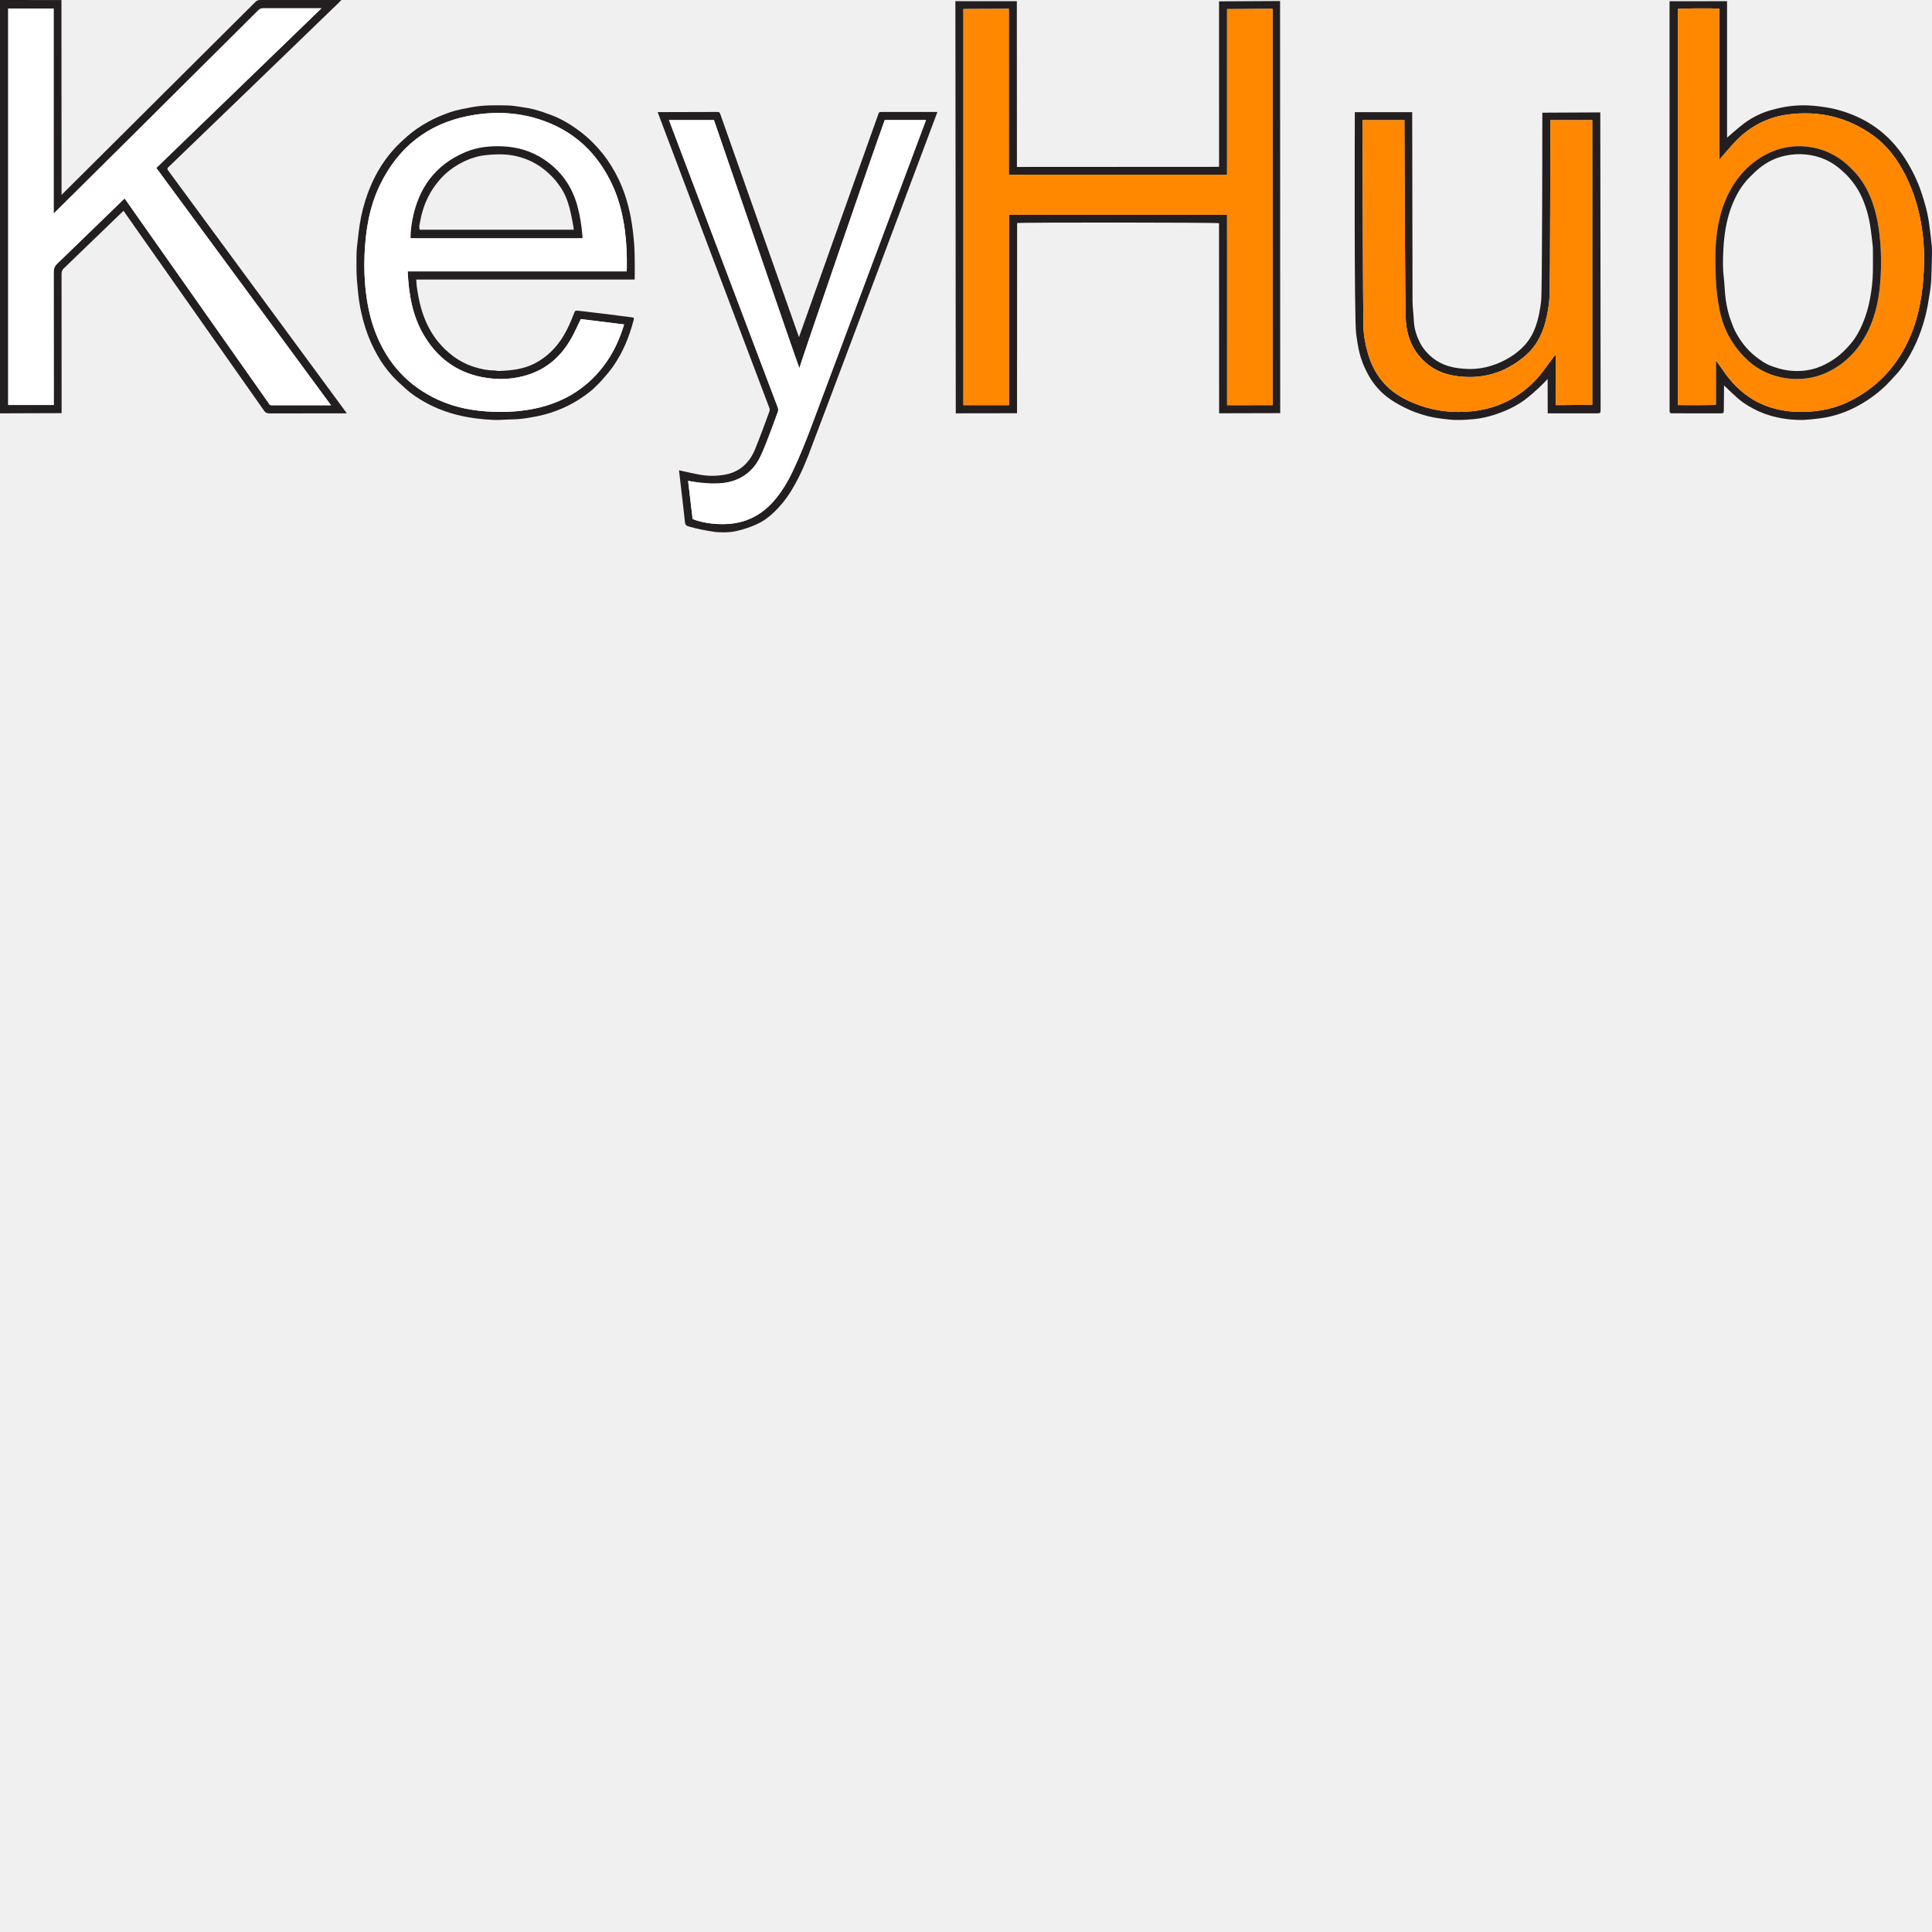
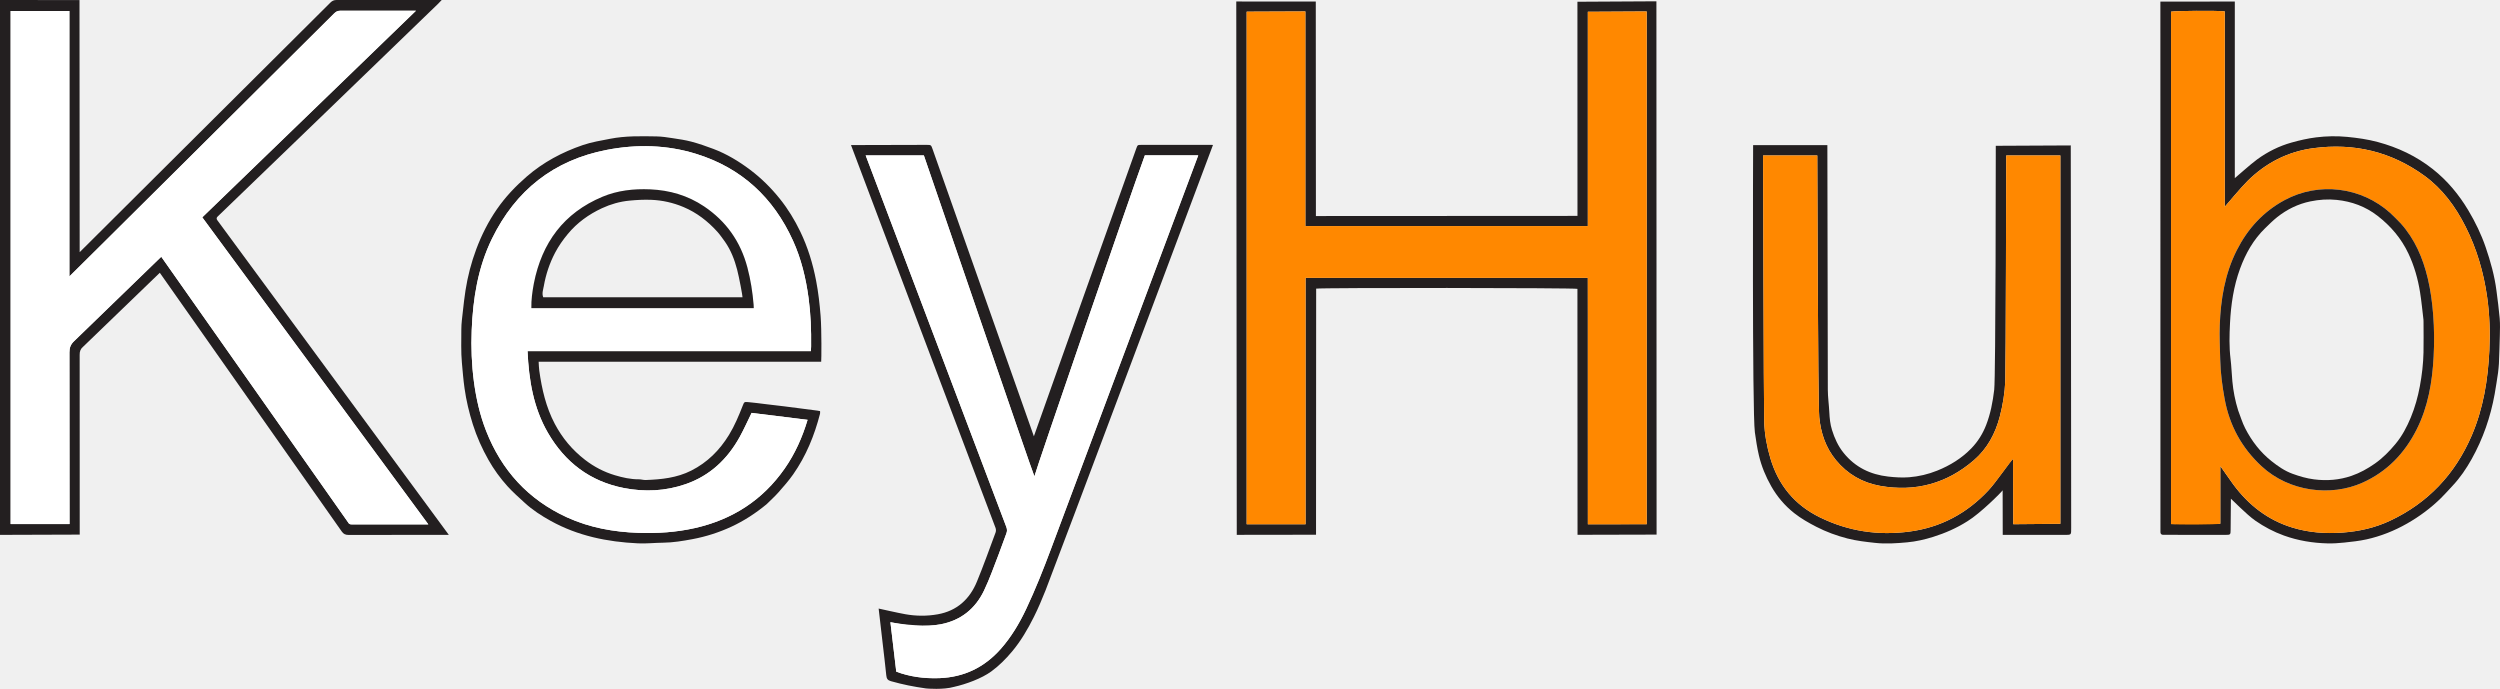
- <svg xmlns="http://www.w3.org/2000/svg" viewBox="0 0 500 500" width="500" height="500">
-   <path fill="#231f20" opacity="1" d="M 43.606 43.233 C 43.249 43.516 43.261 43.778 43.489 44.082 C 44.137 44.95 89.761 106.968 89.761 106.968 L 69.712 106.989 C 69.1 106.991 68.696 106.801 68.358 106.311 L 31.96 54.555 L 16.635 69.336 C 16.104 69.769 15.916 70.287 15.933 70.976 L 15.944 106.921 L 0 106.975 L 0 0 L 15.9 0.014 L 15.934 50.435 C 15.934 50.435 60.139 6.422 66.096 0.503 C 66.447 0.155 66.807 -0.001 67.303 0 L 88.344 0 C 88.344 0 87.793 0.587 87.64 0.737 C 84.967 3.354 44.279 42.612 43.606 43.233 M 69.641 104.506 C 69.872 104.966 70.299 104.877 70.692 104.877 L 85.665 104.877 C 85.665 104.877 55.496 63.898 40.454 43.466 C 54.672 29.722 83.187 2.152 83.187 2.152 L 68.022 2.149 C 67.467 2.146 67.133 2.383 66.778 2.737 C 58.834 10.673 13.879 55.286 13.879 55.286 L 13.879 2.204 L 2.126 2.204 L 2.126 104.818 L 13.908 104.818 L 13.887 70.476 C 13.884 69.548 14.125 68.9 14.799 68.249 L 32.249 51.347 L 69.641 104.506 Z" style="transform-origin: 44.88px 53.495px;" stroke="none" />
+ <svg xmlns="http://www.w3.org/2000/svg" viewBox="0 0 500 137.771" width="500" height="137.771">
+   <path fill="#231f20" opacity="1" d="M 43.606 43.233 C 43.249 43.516 43.261 43.778 43.489 44.082 C 44.137 44.95 89.761 106.968 89.761 106.968 L 69.712 106.989 C 69.1 106.991 68.696 106.801 68.358 106.311 L 31.96 54.555 L 16.635 69.336 C 16.104 69.769 15.916 70.287 15.933 70.976 L 15.944 106.921 L 0 106.975 L 0 0 L 15.9 0.014 L 15.934 50.435 C 15.934 50.435 60.139 6.422 66.096 0.503 C 66.447 0.155 66.807 -0.001 67.303 0 L 88.344 0 C 88.344 0 87.793 0.587 87.64 0.737 C 84.967 3.354 44.279 42.612 43.606 43.233 M 69.641 104.506 C 69.872 104.966 70.299 104.877 70.692 104.877 L 85.665 104.877 C 85.665 104.877 55.496 63.898 40.454 43.466 C 54.672 29.722 83.187 2.152 83.187 2.152 L 68.022 2.149 C 67.467 2.146 67.133 2.383 66.778 2.737 C 58.834 10.673 13.879 55.286 13.879 55.286 L 13.879 2.204 L 2.126 2.204 L 2.126 104.818 L 13.908 104.818 L 13.887 70.476 C 13.884 69.548 14.125 68.9 14.799 68.249 L 32.249 51.347 L 69.641 104.506 Z" style="transform-origin: 44.881px 53.495px;" stroke="none" />
  <path fill="#231f20" opacity="1" stroke="none" d="M 247.254 0.299 L 263.157 0.31 C 263.157 14.531 263.181 43.208 263.181 43.208 L 315.495 43.179 L 315.485 0.35 L 331.282 0.261 L 331.317 106.921 L 315.506 106.961 C 315.506 106.961 315.485 58.13 315.485 57.77 C 314.732 57.556 264.161 57.527 263.232 57.728 C 263.216 58.093 263.206 106.947 263.206 106.947 L 247.352 106.969 M 317.563 45.215 C 315.155 45.215 277.583 45.215 261.077 45.215 C 261.077 30.818 261.077 16.544 261.077 2.283 L 249.331 2.333 C 249.331 36.499 249.331 70.66 249.331 104.848 C 253.262 104.848 257.132 104.848 261.115 104.848 C 261.115 88.389 261.115 71.98 261.115 55.572 C 279.983 55.572 298.845 55.575 317.567 55.575 C 317.573 55.665 317.557 104.836 317.577 104.856 C 319.442 104.856 328.695 104.839 329.349 104.839 C 329.349 70.678 329.345 36.442 329.345 2.287 L 317.566 2.353 C 317.566 2.353 317.568 42.786 317.563 45.215 Z" style="transform-origin: 289.285px 53.615px;" />
  <path fill="#231f20" opacity="1" stroke="none" d="M 190.813 137.373 C 188.676 137.986 185.431 137.718 185.187 137.684 C 182.667 137.331 180.591 136.914 178.177 136.234 C 177.528 136.051 177.316 135.735 177.253 135.044 C 177.053 132.866 175.746 122.117 175.729 121.712 C 175.992 121.76 179.512 122.569 181.08 122.847 C 183.225 123.227 185.389 123.245 187.542 122.861 C 191.397 122.175 193.935 119.841 195.385 116.322 C 196.72 113.08 197.897 109.772 199.12 106.484 C 199.218 106.218 199.211 105.849 199.11 105.582 C 197.83 102.163 170.257 29.262 170.199 29.014 C 170.502 28.999 180.544 28.973 185.316 28.975 C 186.218 28.975 186.214 28.981 186.519 29.834 C 188.367 34.99 206.669 87.046 206.776 87.26 C 206.968 86.638 226.29 32.368 227.251 29.712 C 227.513 28.988 227.509 28.976 228.286 28.976 C 232.8 28.972 237.314 28.973 241.829 28.976 C 242.049 28.977 242.277 28.959 242.598 28.988 C 242.331 29.748 210.839 113.721 209.112 118.068 C 208.397 119.869 207.638 121.66 206.772 123.393 C 205.547 125.842 204.171 128.209 202.397 130.322 C 201.163 131.792 199.826 133.141 198.271 134.277 C 196.304 135.715 193.179 136.842 190.813 137.373 Z M 228.97 31.072 C 225.882 39.496 207.278 93.689 206.878 95.27 C 206.628 94.941 185.212 32.297 184.773 31.084 C 180.861 31.084 177.027 31.084 173.135 31.084 C 173.229 31.369 196.219 92.097 201.256 105.371 C 201.426 105.817 201.456 106.215 201.278 106.675 C 200.743 108.057 200.28 109.467 199.741 110.848 C 198.788 113.29 197.928 115.78 196.794 118.138 C 195.048 121.765 192.162 124.083 188.144 124.857 C 185.273 125.41 182.41 125.274 179.555 124.717 C 179.096 124.627 178.636 124.546 178.083 124.443 C 178.483 127.828 178.869 131.097 179.252 134.332 C 181.852 135.311 184.747 135.747 187.89 135.627 C 192.799 135.439 196.868 133.481 200.125 129.81 C 202.247 127.417 203.86 124.7 205.221 121.825 C 207.088 117.877 208.69 113.819 210.22 109.732 C 219.936 83.782 239.532 31.352 239.625 31.072 C 236.024 31.072 232.491 31.072 228.97 31.072 Z" style="transform-origin: 206.399px 83.371px;" />
  <path fill="#231f20" opacity="1" stroke="none" d="M 393.495 104.242 C 391.31 105.631 389.022 106.627 386.611 107.383 C 384.915 107.914 383.19 108.306 381.438 108.467 C 379.318 108.661 377.193 108.813 375.044 108.578 C 373.172 108.372 371.312 108.169 369.488 107.697 C 367.329 107.138 365.252 106.381 363.261 105.355 C 361.709 104.555 360.204 103.703 358.834 102.619 C 356.953 101.13 355.432 99.337 354.248 97.253 C 353.143 95.307 352.289 93.252 351.78 91.077 C 351.424 89.558 351.191 88.006 350.975 86.459 C 350.414 82.457 350.625 29.033 350.625 29.033 L 365.474 29.033 C 365.474 29.033 365.538 63.226 365.564 77.942 C 365.567 79.445 365.793 80.946 365.864 82.451 C 365.921 83.652 366.039 84.842 366.398 85.989 C 366.918 87.654 367.612 89.21 368.74 90.602 C 371.054 93.461 374.072 94.908 377.637 95.314 C 379.019 95.471 380.433 95.559 381.815 95.451 C 383.745 95.299 385.633 94.854 387.449 94.123 C 390.023 93.087 392.332 91.665 394.271 89.666 C 395.58 88.317 396.557 86.739 397.229 85.005 C 398.107 82.738 398.557 80.367 398.843 77.945 C 399.151 75.328 399.156 29.16 399.156 29.16 L 414.154 29.086 C 414.154 29.086 414.234 80.467 414.236 105.584 C 414.236 107.02 414.302 106.981 412.822 106.978 C 409.107 106.973 400.546 106.977 400.546 106.977 C 400.546 106.977 400.528 99.689 400.528 98.059 C 400.368 98.371 396.041 102.699 393.495 104.242 M 401.243 31.088 C 401.243 33.702 401.159 73.683 401.055 76.192 C 400.956 78.592 400.574 80.957 399.966 83.282 C 399.072 86.707 397.456 89.737 394.754 92.062 C 389.334 96.724 383.048 98.424 376.019 97.172 C 372.472 96.54 369.484 94.815 367.18 92.009 C 365.138 89.522 364.161 86.605 363.856 83.437 C 363.577 80.537 363.461 31.475 363.461 31.098 C 359.793 31.098 356.239 31.098 352.615 31.098 C 352.615 31.528 352.74 80.918 352.836 84.285 C 352.908 86.807 353.359 89.271 354.082 91.688 C 355.682 97.034 358.91 100.982 363.958 103.461 C 369.643 106.254 375.605 107.144 381.853 106.32 C 388.136 105.492 393.384 102.68 397.695 98.063 C 399.301 96.343 402.219 91.934 402.608 91.814 C 402.608 92.735 402.646 104.844 402.646 104.844 L 412.075 104.761 C 412.075 80.21 412.075 55.656 412.075 31.088 C 408.453 31.088 404.895 31.088 401.243 31.088 Z" style="transform-origin: 382.411px 68.865px;" />
  <path fill="#231f20" opacity="1" stroke="none" d="M 153.314 100.851 C 151.121 102.656 148.811 104.164 146.284 105.336 C 143.787 106.494 141.187 107.327 138.483 107.832 C 136.553 108.192 134.619 108.517 132.644 108.538 C 130.963 108.557 129.279 108.748 127.605 108.67 C 121.475 108.387 115.564 107.183 110.131 104.172 C 108.282 103.148 106.509 102.003 104.948 100.568 C 103.772 99.487 102.563 98.429 101.496 97.246 C 100.045 95.638 98.769 93.882 97.698 91.988 C 96.415 89.72 95.353 87.355 94.568 84.871 C 93.819 82.505 93.249 80.098 92.903 77.634 C 92.665 75.942 92.533 74.244 92.378 72.545 C 92.174 70.317 92.274 68.096 92.267 65.873 C 92.264 64.685 92.439 63.493 92.569 62.307 C 92.724 60.895 92.879 59.48 93.1 58.077 C 93.543 55.255 94.255 52.502 95.259 49.822 C 96.316 47 97.659 44.333 99.371 41.854 C 101.067 39.399 103.097 37.256 105.352 35.303 C 108.658 32.439 112.432 30.432 116.544 29.023 C 118.328 28.412 120.186 28.117 122.033 27.755 C 125.114 27.152 128.22 27.23 131.326 27.283 C 132.402 27.302 133.479 27.474 134.547 27.637 C 135.81 27.83 137.084 28.009 138.315 28.34 C 139.797 28.739 141.256 29.242 142.693 29.788 C 145.349 30.797 147.764 32.253 150.029 33.958 C 152.248 35.63 154.205 37.566 155.948 39.737 C 157.585 41.775 158.933 43.981 160.062 46.327 C 161.568 49.455 162.571 52.749 163.224 56.154 C 163.67 58.475 163.935 60.814 164.12 63.174 C 164.346 66.058 164.285 72.087 164.238 72.341 C 145.438 72.341 126.569 72.341 107.727 72.341 C 107.774 73.028 107.78 73.59 107.857 74.142 C 108.374 77.831 109.196 81.431 110.952 84.76 C 112.451 87.602 114.455 90.001 117.009 91.969 C 118.823 93.367 120.816 94.402 122.983 95.048 C 124.529 95.51 126.124 95.872 127.77 95.861 C 128.222 95.857 128.676 96.018 129.125 96.002 C 132.27 95.893 135.363 95.578 138.248 94.122 C 141.483 92.488 143.918 90.049 145.792 86.994 C 146.931 85.135 147.76 83.133 148.555 81.113 C 148.838 80.393 148.857 80.357 149.612 80.421 C 150.745 80.516 151.873 80.678 153.003 80.812 C 154.301 80.965 155.6 81.115 156.898 81.275 C 158.055 81.417 159.21 81.571 160.366 81.721 C 161.41 81.855 162.453 81.99 163.497 82.127 C 163.661 82.149 163.823 82.186 164.012 82.22 C 164.012 82.419 164.046 82.591 164.007 82.744 C 162.887 87.09 161.213 91.199 158.627 94.886 C 157.747 96.141 156.724 97.302 155.708 98.454 C 154.975 99.284 154.145 100.027 153.314 100.851 M 117.704 70.23 C 132.521 70.23 147.338 70.23 162.182 70.23 C 162.2 69.826 162.22 69.542 162.224 69.258 C 162.267 66.03 162.148 62.813 161.715 59.609 C 161.178 55.633 160.251 51.76 158.585 48.102 C 154.675 39.513 148.31 33.596 139.253 30.781 C 133.394 28.96 127.387 28.818 121.387 29.972 C 110.757 32.017 103.129 38.055 98.396 47.738 C 95.579 53.503 94.588 59.712 94.339 66.057 C 94.205 69.481 94.329 72.901 94.78 76.307 C 95.228 79.683 95.972 82.983 97.214 86.158 C 100.31 94.066 105.629 99.916 113.386 103.465 C 117.915 105.537 122.726 106.397 127.669 106.57 C 131.474 106.703 135.256 106.455 138.982 105.611 C 146.478 103.913 152.532 100.033 156.947 93.695 C 159.001 90.747 160.452 87.51 161.518 83.965 C 157.716 83.494 153.971 83.031 150.319 82.579 C 149.499 84.25 148.795 85.843 147.957 87.362 C 145.499 91.822 142.002 95.138 137.127 96.83 C 133.1 98.227 128.965 98.42 124.801 97.611 C 118.024 96.294 113.007 92.469 109.583 86.557 C 106.683 81.551 105.77 76.013 105.509 70.23 C 109.547 70.23 113.54 70.23 117.704 70.23 Z" style="transform-origin: 128.266px 67.968px;" />
  <path fill="#231f20" opacity="1" stroke="none" d="M 499.613 74.532 C 499.384 76.015 499.184 77.423 498.931 78.822 C 498.102 83.408 496.599 87.764 494.32 91.831 C 493.247 93.747 492.011 95.566 490.495 97.175 C 489.733 97.984 489.002 98.825 488.21 99.603 C 486.167 101.612 483.889 103.303 481.392 104.723 C 478.838 106.175 476.143 107.246 473.288 107.877 C 471.822 108.201 470.315 108.357 468.819 108.517 C 467.717 108.635 466.601 108.706 465.494 108.678 C 462.518 108.603 459.612 108.125 456.793 107.111 C 454.736 106.371 452.83 105.36 451.049 104.12 C 449.313 102.911 446.304 99.804 446.18 99.742 C 446.161 99.978 446.129 104.115 446.125 105.973 C 446.122 106.935 446.082 106.975 445.095 106.975 C 441.095 106.978 432.751 106.978 432.58 106.964 C 432.282 106.941 432.107 106.775 432.089 106.474 C 432.073 106.218 432.076 0.324 432.076 0.324 L 446.962 0.308 C 446.962 0.308 446.962 23.74 446.962 35.63 C 447.245 35.418 450.061 32.88 451.436 31.876 C 453.522 30.356 455.831 29.202 458.324 28.506 C 459.935 28.056 461.584 27.674 463.241 27.471 C 465.3 27.219 467.373 27.175 469.464 27.38 C 471.513 27.58 473.532 27.864 475.517 28.394 C 479.562 29.475 483.279 31.226 486.573 33.835 C 489.468 36.128 491.782 38.916 493.668 42.079 C 495.059 44.411 496.241 46.848 497.121 49.411 C 498.101 52.267 498.918 55.177 499.299 58.187 C 499.532 60.019 499.785 61.851 499.941 63.69 C 500.037 64.825 499.992 65.975 499.967 67.117 C 499.926 68.997 499.858 70.877 499.783 72.757 C 499.76 73.324 499.675 73.889 499.613 74.532 M 444.958 41.351 C 444.958 34.593 444.958 8.62 444.958 2.275 C 443.487 2.087 434.776 2.155 434.206 2.339 C 434.206 36.503 434.206 104.814 434.206 104.814 L 444.065 104.741 C 444.065 104.741 444.065 97.205 444.065 93.21 C 444.31 93.534 445.939 95.924 446.689 96.932 C 449.719 101.011 453.551 104.007 458.459 105.512 C 461.747 106.52 465.106 106.771 468.53 106.515 C 471.841 106.269 475.03 105.55 478.026 104.138 C 485.613 100.564 491.003 94.842 494.318 87.162 C 496.669 81.716 497.588 75.956 497.873 70.079 C 498.046 66.511 497.931 62.947 497.427 59.4 C 496.727 54.472 495.353 49.753 493.105 45.306 C 491.095 41.331 488.515 37.788 484.874 35.146 C 478.23 30.325 470.79 28.553 462.682 29.635 C 457.56 30.319 453.161 32.577 449.502 36.204 C 448.107 37.586 445.253 41.026 444.958 41.351 Z" style="transform-origin: 466.038px 54.496px;" />
-   <path fill="#ffffff" opacity="1" stroke="none" d="M 69.606 104.451 C 57.14 86.725 32.249 51.347 32.249 51.347 L 14.799 68.249 C 14.125 68.9 13.884 69.548 13.887 70.476 L 13.908 104.818 L 2.126 104.818 C 2.126 70.612 2.126 2.204 2.126 2.204 L 13.879 2.204 C 13.879 2.204 13.88 37.588 13.88 55.284 C 13.933 55.314 58.834 10.673 66.778 2.737 C 67.133 2.383 67.467 2.146 68.022 2.149 L 83.195 2.149 C 83.195 2.149 54.672 29.722 40.454 43.466 C 55.496 63.898 85.665 104.877 85.665 104.877 C 85.665 104.877 75.406 104.878 70.692 104.877 C 70.299 104.877 69.872 104.966 69.606 104.451 Z" style="transform-origin: 43.895px 53.516px;" />
+   <path fill="#ffffff" opacity="1" stroke="none" d="M 69.606 104.451 C 57.14 86.725 32.249 51.347 32.249 51.347 L 14.799 68.249 C 14.125 68.9 13.884 69.548 13.887 70.476 L 13.908 104.818 L 2.126 104.818 C 2.126 70.612 2.126 2.204 2.126 2.204 L 13.879 2.204 C 13.879 2.204 13.88 37.588 13.88 55.284 C 13.933 55.314 58.834 10.673 66.778 2.737 C 67.133 2.383 67.467 2.146 68.022 2.149 L 83.195 2.149 C 83.195 2.149 54.672 29.722 40.454 43.466 C 55.496 63.898 85.665 104.877 85.665 104.877 C 85.665 104.877 75.406 104.878 70.692 104.877 C 70.299 104.877 69.872 104.966 69.606 104.451 Z" style="transform-origin: 43.896px 53.516px;" />
  <path fill="#ff8800" opacity="1" stroke="none" d="M 261.077 45.215 C 277.583 45.215 315.155 45.215 317.564 45.215 C 317.568 42.786 317.566 2.353 317.566 2.353 L 329.345 2.287 C 329.345 36.442 329.349 70.694 329.349 104.855 C 328.714 104.845 317.576 104.887 317.564 104.863 C 317.552 104.838 317.597 55.659 317.549 55.575 C 298.827 55.575 279.983 55.572 261.115 55.572 C 261.115 71.98 261.115 88.389 261.115 104.848 C 257.132 104.848 253.262 104.848 249.331 104.848 C 249.331 70.66 249.331 36.499 249.331 2.333 L 261.077 2.283 C 261.077 16.544 261.077 30.818 261.077 45.215 Z" style="transform-origin: 289.34px 53.577px;" />
  <path fill="#ffffff" opacity="1" stroke="none" d="M 206.878 95.27 C 207.278 93.689 225.882 39.496 228.97 31.072 C 232.491 31.072 236.061 31.07 239.662 31.07 C 239.569 31.35 219.936 83.782 210.22 109.732 C 208.69 113.819 207.088 117.877 205.22 121.825 C 203.86 124.7 202.247 127.417 200.125 129.81 C 196.868 133.481 192.799 135.439 187.89 135.627 C 184.747 135.747 181.852 135.311 179.252 134.332 C 178.869 131.097 178.483 127.828 178.083 124.443 C 180.817 124.948 185.273 125.41 188.144 124.857 C 192.162 124.083 195.048 121.765 196.794 118.138 C 197.928 115.781 198.788 113.29 199.741 110.848 C 200.28 109.467 200.743 108.057 201.278 106.675 C 201.456 106.215 201.426 105.817 201.256 105.371 C 196.219 92.097 173.229 31.369 173.135 31.084 C 177.027 31.084 180.861 31.084 184.773 31.084 C 185.212 32.297 206.628 94.941 206.878 95.27 Z" style="transform-origin: 206.398px 83.358px;" />
  <path fill="#ff8800" opacity="1" stroke="none" d="M 401.055 76.192 C 401.159 73.683 401.243 33.702 401.243 31.088 C 404.895 31.088 408.453 31.088 412.075 31.088 C 412.075 55.656 412.075 80.21 412.075 104.761 L 402.646 104.844 C 402.646 104.844 402.608 92.735 402.608 91.814 C 402.278 92.012 399.301 96.343 397.695 98.063 C 393.384 102.68 388.136 105.492 381.853 106.32 C 375.605 107.144 369.643 106.254 363.958 103.461 C 358.91 100.982 355.682 97.034 354.082 91.688 C 353.359 89.271 352.908 86.807 352.836 84.285 C 352.74 80.918 352.615 31.098 352.615 31.098 L 363.461 31.098 C 363.461 31.098 363.577 80.537 363.856 83.437 C 364.161 86.605 365.138 89.521 367.18 92.009 C 369.484 94.815 372.472 96.54 376.019 97.172 C 383.048 98.424 389.334 96.724 394.754 92.062 C 397.456 89.737 399.072 86.707 399.966 83.282 C 400.574 80.957 400.956 78.592 401.055 76.192 Z" style="transform-origin: 382.345px 68.851px;" />
  <path fill="#ffffff" opacity="1" stroke="none" d="M 105.509 70.23 C 105.77 76.013 106.684 81.551 109.583 86.557 C 113.007 92.469 118.024 96.294 124.801 97.611 C 128.965 98.42 133.1 98.227 137.127 96.83 C 142.002 95.138 145.499 91.822 147.957 87.362 C 148.795 85.843 149.499 84.25 150.32 82.579 C 153.971 83.031 157.716 83.494 161.518 83.965 C 160.452 87.51 159.001 90.747 156.947 93.695 C 152.532 100.033 146.478 103.913 138.982 105.611 C 135.256 106.455 131.474 106.703 127.669 106.57 C 122.726 106.397 117.915 105.537 113.386 103.465 C 105.629 99.916 100.31 94.066 97.214 86.158 C 95.972 82.983 95.228 79.683 94.78 76.307 C 94.329 72.901 94.205 69.481 94.339 66.057 C 94.588 59.712 95.579 53.503 98.396 47.738 C 103.129 38.055 110.757 32.017 121.387 29.972 C 127.387 28.818 133.394 28.96 139.253 30.781 C 148.31 33.596 154.675 39.513 158.586 48.102 C 160.251 51.76 161.178 55.633 161.715 59.609 C 162.148 62.813 162.267 66.03 162.224 69.258 C 162.22 69.542 162.2 69.826 162.182 70.23 M 106.755 56.765 C 106.46 58.358 106.238 59.957 106.274 61.62 C 121.108 61.62 135.893 61.62 150.728 61.62 C 150.728 61.377 150.742 61.18 150.726 60.985 C 150.52 58.453 150.128 55.953 149.478 53.494 C 148.116 48.339 145.247 44.25 140.814 41.278 C 137.553 39.091 133.933 38.038 130.028 37.872 C 126.737 37.733 123.509 38.083 120.464 39.363 C 112.759 42.601 108.382 48.52 106.755 56.765 Z" style="transform-origin: 128.26px 67.918px;" />
  <path fill="#ff8800" opacity="1" stroke="none" d="M 444.958 21.427 C 444.958 28.053 444.958 34.593 444.958 41.351 C 445.253 41.026 448.107 37.586 449.502 36.204 C 453.161 32.577 457.56 30.319 462.682 29.635 C 470.79 28.553 478.23 30.325 484.874 35.146 C 488.515 37.788 491.095 41.331 493.105 45.306 C 495.353 49.753 496.727 54.472 497.427 59.4 C 497.931 62.947 498.046 66.511 497.873 70.079 C 497.588 75.956 496.669 81.716 494.318 87.162 C 491.003 94.842 485.613 100.564 478.026 104.138 C 475.03 105.55 471.841 106.268 468.531 106.515 C 465.106 106.771 461.747 106.52 458.459 105.512 C 453.551 104.007 449.72 101.011 446.689 96.932 C 445.94 95.924 444.31 93.534 444.065 93.21 C 444.065 97.205 444.065 100.985 444.065 104.741 C 443.383 104.929 435.381 104.977 434.206 104.814 C 434.206 70.663 434.206 36.503 434.206 2.339 C 434.776 2.155 443.487 2.087 444.958 2.275 C 444.958 8.62 444.958 14.981 444.958 21.427 M 480.105 44.634 C 479.418 43.949 478.762 43.23 478.04 42.583 C 472.228 37.371 463.766 36.326 456.899 40.037 C 452.651 42.333 449.522 45.76 447.355 50.052 C 444.978 54.757 444.146 59.839 443.95 65.037 C 443.863 67.344 443.996 69.659 444.046 71.971 C 444.103 74.6 444.458 77.196 444.929 79.78 C 445.899 85.102 448.355 89.585 452.334 93.265 C 457.852 98.367 466.179 99.362 472.485 96.542 C 477.402 94.342 480.928 90.662 483.329 85.895 C 485.63 81.325 486.456 76.383 486.725 71.335 C 486.873 68.542 486.852 65.744 486.634 62.947 C 486.442 60.468 486.118 58.013 485.534 55.598 C 484.562 51.578 482.982 47.85 480.105 44.634 Z" style="transform-origin: 466.077px 54.386px;" />
  <path fill="#231f20" opacity="1" stroke="none" d="M 106.77 56.692 C 108.382 48.52 112.759 42.601 120.464 39.363 C 123.509 38.083 126.737 37.733 130.027 37.872 C 133.933 38.038 137.553 39.091 140.814 41.278 C 145.247 44.251 148.116 48.339 149.478 53.494 C 150.128 55.953 150.52 58.453 150.726 60.985 C 150.742 61.18 150.751 61.377 150.751 61.62 C 135.916 61.62 121.108 61.62 106.274 61.62 C 106.238 59.957 106.46 58.358 106.77 56.692 M 144.984 48.331 C 144.486 47.672 144.034 46.973 143.483 46.364 C 141.569 44.247 139.36 42.528 136.704 41.411 C 134.631 40.538 132.469 40.053 130.239 39.964 C 128.793 39.906 127.333 39.987 125.891 40.126 C 123.98 40.309 122.138 40.83 120.395 41.642 C 117.753 42.871 115.437 44.534 113.562 46.798 C 112.594 47.967 111.728 49.192 111.022 50.537 C 109.913 52.648 109.17 54.885 108.761 57.226 C 108.638 57.93 108.34 58.655 108.641 59.449 C 121.89 59.449 135.222 59.449 148.503 59.449 C 148.522 59.207 147.848 55.523 147.42 53.904 C 146.909 51.972 146.211 50.096 144.984 48.331 Z" style="transform-origin: 128.511px 49.732px;" />
  <path fill="#231f20" opacity="1" stroke="none" d="M 480.147 44.678 C 482.982 47.85 484.562 51.578 485.534 55.598 C 486.118 58.013 486.441 60.468 486.634 62.947 C 486.852 65.744 486.873 68.542 486.725 71.335 C 486.456 76.383 485.63 81.325 483.329 85.895 C 480.928 90.662 477.402 94.342 472.484 96.542 C 466.179 99.362 457.852 98.367 452.334 93.265 C 448.355 89.585 445.899 85.102 444.929 79.78 C 444.458 77.196 444.103 74.6 444.046 71.971 C 443.996 69.659 443.863 67.344 443.95 65.037 C 444.146 59.839 444.978 54.757 447.355 50.052 C 449.522 45.76 452.651 42.333 456.899 40.037 C 463.766 36.326 472.228 37.371 478.04 42.583 C 478.761 43.23 479.418 43.949 480.147 44.678 M 447.633 82.088 C 448.094 83.281 448.457 84.524 449.036 85.657 C 450.332 88.191 452.047 90.433 454.286 92.212 C 455.577 93.239 456.938 94.188 458.519 94.762 C 459.913 95.267 461.318 95.681 462.803 95.872 C 465.367 96.201 467.868 96.007 470.302 95.168 C 471.978 94.59 473.51 93.742 474.976 92.714 C 476.565 91.601 477.888 90.246 479.105 88.782 C 480.424 87.196 481.382 85.374 482.17 83.468 C 483 81.458 483.577 79.376 483.973 77.239 C 484.389 74.996 484.654 72.738 484.701 70.46 C 484.743 68.433 484.707 66.405 484.705 64.377 C 484.704 64.234 484.71 64.09 484.693 63.949 C 484.472 62.115 484.303 60.274 484.011 58.452 C 483.581 55.769 482.846 53.163 481.679 50.698 C 480.251 47.678 478.154 45.212 475.514 43.167 C 473.092 41.291 470.336 40.289 467.341 39.979 C 465.588 39.797 463.818 39.917 462.067 40.279 C 459.583 40.793 457.387 41.885 455.419 43.442 C 454.572 44.112 453.807 44.888 453.03 45.641 C 450.689 47.913 449.136 50.674 448.02 53.711 C 446.72 57.25 446.185 60.942 446 64.67 C 445.883 67.025 445.818 69.4 446.108 71.765 C 446.292 73.258 446.329 74.769 446.473 76.269 C 446.657 78.199 447.01 80.101 447.633 82.088 Z" style="transform-origin: 465.371px 67.96px;" />
</svg>
